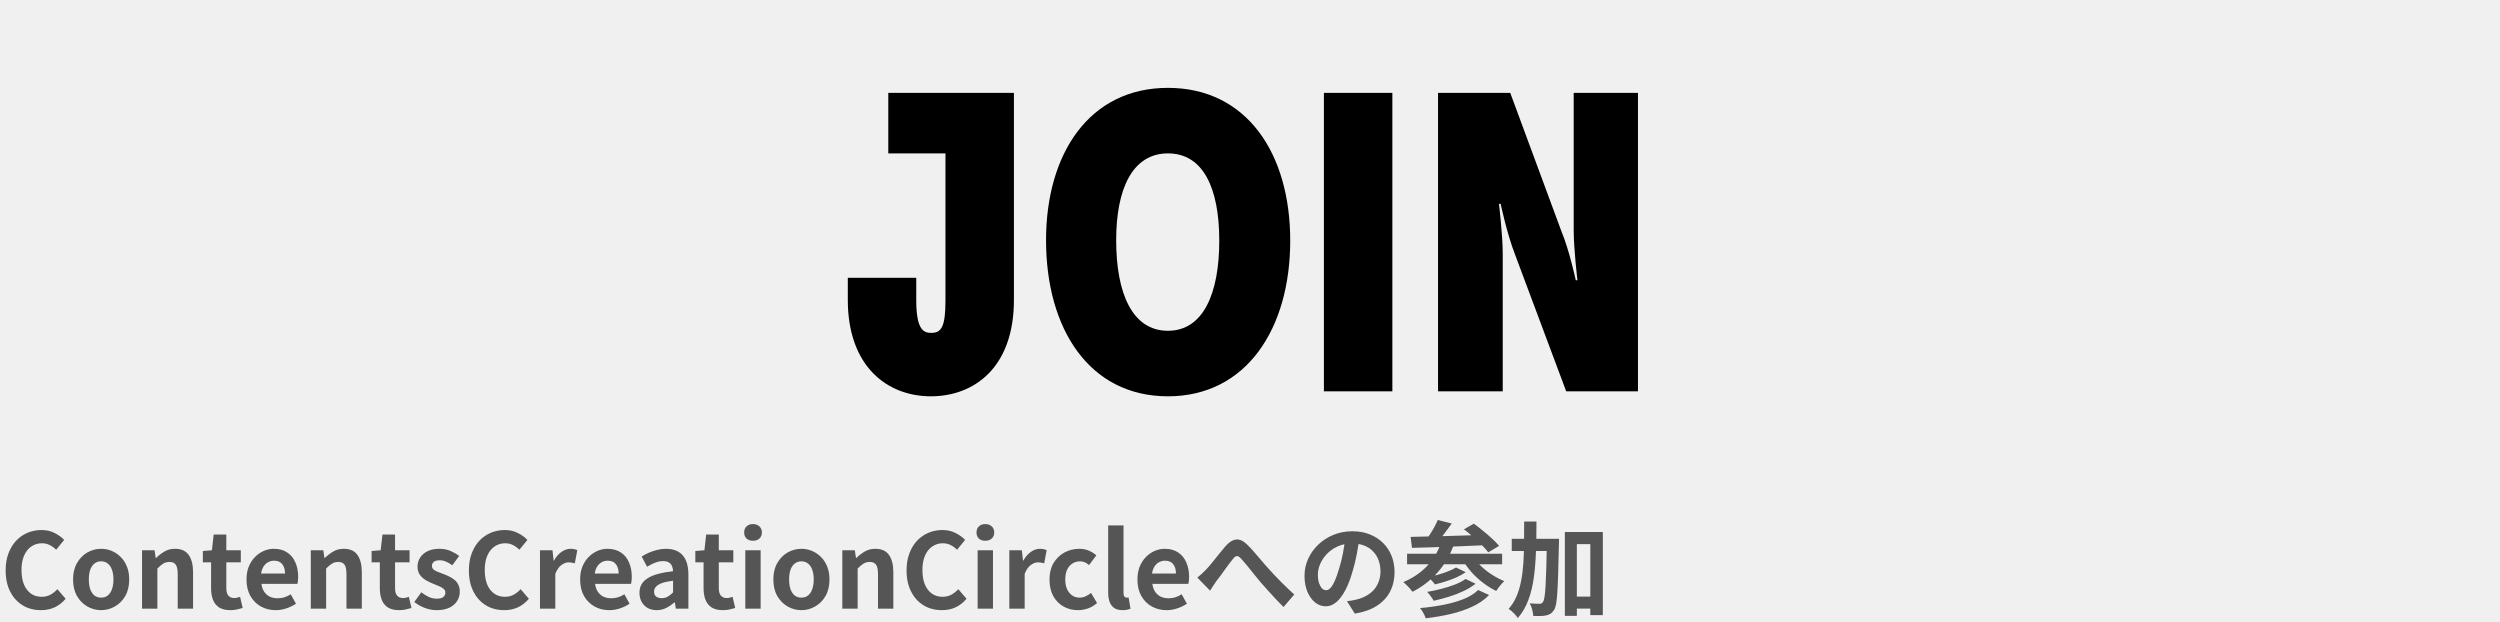
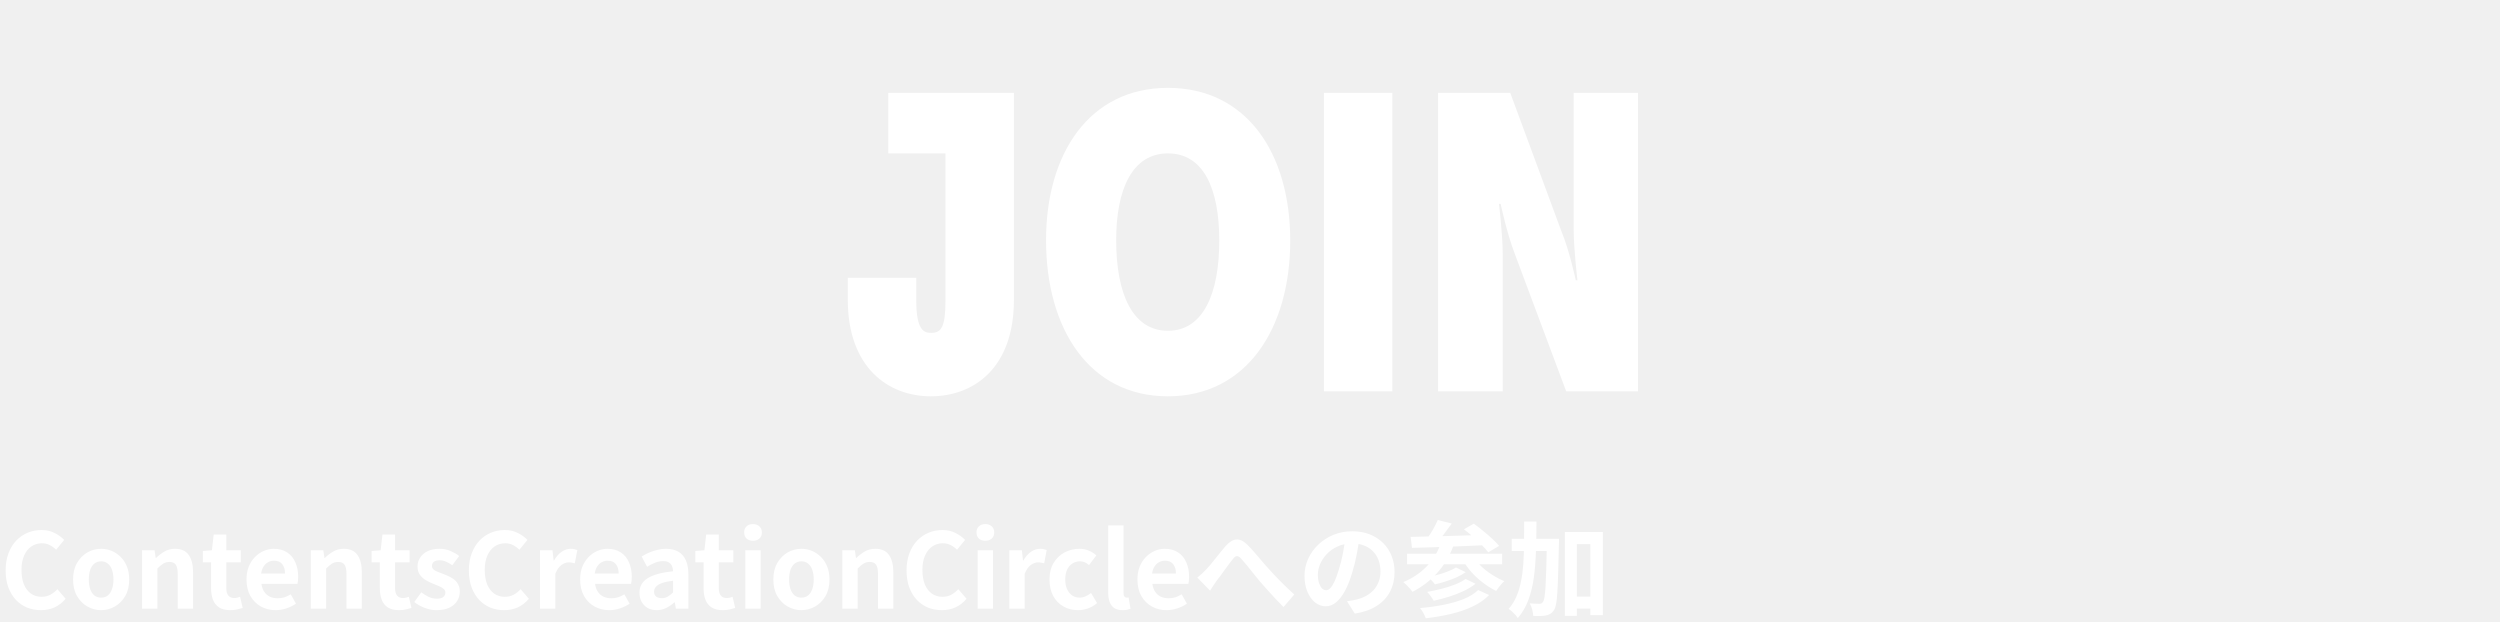
<svg xmlns="http://www.w3.org/2000/svg" width="575" height="143" viewBox="0 0 575 143" fill="none">
-   <path d="M194.994 68.976V63.888H210.738V69.072C210.738 76.08 212.562 76.56 214.194 76.56C216.498 76.56 217.458 75.216 217.458 69.072V35.28H204.306V21.36H233.202V68.976C233.202 84.816 223.794 91.152 214.098 91.152C204.21 91.152 194.994 84.432 194.994 68.976ZM240.592 55.248C240.592 35.28 250.576 20.208 268.624 20.208C286.672 20.208 296.752 35.184 296.752 55.344C296.752 75.6 286.672 91.152 268.624 91.152C250.576 91.152 240.592 75.696 240.592 55.248ZM256.72 55.248C256.72 67.536 260.464 76.08 268.624 76.08C276.784 76.08 280.432 67.44 280.432 55.344C280.432 43.344 276.784 35.28 268.624 35.28C260.464 35.28 256.72 43.44 256.72 55.248ZM304.499 90V21.36H320.243V90H304.499ZM330.749 90V21.36H347.357L359.069 53.04C360.989 57.648 362.429 64.464 362.429 64.464H362.813C362.813 64.464 361.949 57.264 361.949 52.944V21.36H376.733V90H360.221L348.413 58.416C346.589 53.712 345.149 46.896 345.149 46.896H344.765C344.765 46.896 345.629 54.096 345.629 58.416V90H330.749Z" fill="black" />
-   <path d="M9.408 140.336C8.288 140.336 7.24 140.144 6.264 139.76C5.288 139.36 4.424 138.768 3.672 137.984C2.936 137.2 2.352 136.24 1.92 135.104C1.504 133.968 1.296 132.664 1.296 131.192C1.296 129.72 1.512 128.416 1.944 127.28C2.376 126.128 2.968 125.152 3.72 124.352C4.488 123.552 5.368 122.944 6.36 122.528C7.368 122.112 8.432 121.904 9.552 121.904C10.688 121.904 11.696 122.136 12.576 122.6C13.472 123.048 14.2 123.576 14.76 124.184L12.912 126.44C12.464 125.992 11.968 125.632 11.424 125.36C10.896 125.088 10.296 124.952 9.624 124.952C8.728 124.952 7.92 125.2 7.2 125.696C6.496 126.176 5.944 126.872 5.544 127.784C5.144 128.696 4.944 129.792 4.944 131.072C4.944 132.368 5.128 133.48 5.496 134.408C5.88 135.32 6.416 136.024 7.104 136.52C7.808 137.016 8.624 137.264 9.552 137.264C10.32 137.264 11 137.104 11.592 136.784C12.2 136.448 12.736 136.024 13.2 135.512L15.096 137.72C14.36 138.584 13.52 139.24 12.576 139.688C11.632 140.12 10.576 140.336 9.408 140.336ZM23.262 140.336C22.142 140.336 21.086 140.056 20.094 139.496C19.118 138.936 18.326 138.136 17.718 137.096C17.11 136.04 16.806 134.768 16.806 133.28C16.806 131.792 17.11 130.528 17.718 129.488C18.326 128.432 19.118 127.624 20.094 127.064C21.086 126.504 22.142 126.224 23.262 126.224C24.11 126.224 24.918 126.384 25.686 126.704C26.454 127.024 27.142 127.488 27.75 128.096C28.358 128.688 28.838 129.424 29.19 130.304C29.542 131.168 29.718 132.16 29.718 133.28C29.718 134.768 29.414 136.04 28.806 137.096C28.198 138.136 27.398 138.936 26.406 139.496C25.43 140.056 24.382 140.336 23.262 140.336ZM23.262 137.456C23.87 137.456 24.382 137.288 24.798 136.952C25.23 136.6 25.55 136.112 25.758 135.488C25.982 134.864 26.094 134.128 26.094 133.28C26.094 132.432 25.982 131.696 25.758 131.072C25.55 130.448 25.23 129.968 24.798 129.632C24.382 129.28 23.87 129.104 23.262 129.104C22.654 129.104 22.134 129.28 21.702 129.632C21.286 129.968 20.966 130.448 20.742 131.072C20.534 131.696 20.43 132.432 20.43 133.28C20.43 134.128 20.534 134.864 20.742 135.488C20.966 136.112 21.286 136.6 21.702 136.952C22.134 137.288 22.654 137.456 23.262 137.456ZM32.669 140V126.56H35.549L35.813 128.336H35.885C36.477 127.76 37.125 127.264 37.829 126.848C38.533 126.432 39.341 126.224 40.253 126.224C41.709 126.224 42.765 126.704 43.421 127.664C44.077 128.608 44.405 129.928 44.405 131.624V140H40.877V132.056C40.877 131.016 40.725 130.288 40.421 129.872C40.133 129.456 39.653 129.248 38.981 129.248C38.437 129.248 37.957 129.376 37.541 129.632C37.141 129.888 36.693 130.264 36.197 130.76V140H32.669ZM52.964 140.336C51.908 140.336 51.052 140.128 50.396 139.712C49.74 139.28 49.268 138.688 48.98 137.936C48.692 137.184 48.548 136.312 48.548 135.32V129.344H46.652V126.728L48.74 126.56L49.148 122.936H52.052V126.56H55.388V129.344H52.052V135.296C52.052 136.064 52.212 136.632 52.532 137C52.852 137.368 53.308 137.552 53.9 137.552C54.124 137.552 54.356 137.52 54.596 137.456C54.836 137.392 55.044 137.328 55.22 137.264L55.82 139.832C55.452 139.944 55.028 140.056 54.548 140.168C54.084 140.28 53.556 140.336 52.964 140.336ZM63.393 140.336C62.145 140.336 61.017 140.056 60.009 139.496C59.001 138.936 58.193 138.128 57.585 137.072C56.993 136.016 56.697 134.752 56.697 133.28C56.697 132.192 56.865 131.216 57.201 130.352C57.553 129.488 58.025 128.752 58.617 128.144C59.225 127.52 59.897 127.048 60.633 126.728C61.385 126.392 62.161 126.224 62.961 126.224C64.193 126.224 65.225 126.504 66.057 127.064C66.889 127.608 67.513 128.368 67.929 129.344C68.361 130.304 68.577 131.408 68.577 132.656C68.577 132.976 68.561 133.288 68.529 133.592C68.497 133.88 68.457 134.112 68.409 134.288H60.129C60.225 135.008 60.441 135.616 60.777 136.112C61.113 136.608 61.545 136.984 62.073 137.24C62.601 137.48 63.201 137.6 63.873 137.6C64.417 137.6 64.929 137.528 65.409 137.384C65.889 137.224 66.377 136.992 66.873 136.688L68.073 138.848C67.417 139.296 66.681 139.656 65.865 139.928C65.049 140.2 64.225 140.336 63.393 140.336ZM60.057 131.912H65.553C65.553 131.016 65.345 130.304 64.929 129.776C64.529 129.232 63.889 128.96 63.009 128.96C62.545 128.96 62.105 129.072 61.689 129.296C61.273 129.504 60.921 129.832 60.633 130.28C60.345 130.712 60.153 131.256 60.057 131.912ZM71.482 140V126.56H74.362L74.626 128.336H74.698C75.29 127.76 75.938 127.264 76.642 126.848C77.346 126.432 78.154 126.224 79.066 126.224C80.522 126.224 81.578 126.704 82.234 127.664C82.89 128.608 83.218 129.928 83.218 131.624V140H79.69V132.056C79.69 131.016 79.538 130.288 79.234 129.872C78.946 129.456 78.466 129.248 77.794 129.248C77.25 129.248 76.77 129.376 76.354 129.632C75.954 129.888 75.506 130.264 75.01 130.76V140H71.482ZM91.777 140.336C90.721 140.336 89.865 140.128 89.209 139.712C88.553 139.28 88.081 138.688 87.793 137.936C87.505 137.184 87.361 136.312 87.361 135.32V129.344H85.465V126.728L87.553 126.56L87.961 122.936H90.865V126.56H94.201V129.344H90.865V135.296C90.865 136.064 91.025 136.632 91.345 137C91.665 137.368 92.121 137.552 92.713 137.552C92.937 137.552 93.169 137.52 93.409 137.456C93.649 137.392 93.857 137.328 94.033 137.264L94.633 139.832C94.265 139.944 93.841 140.056 93.361 140.168C92.897 140.28 92.369 140.336 91.777 140.336ZM100.4 140.336C99.504 140.336 98.592 140.16 97.664 139.808C96.752 139.456 95.96 139.008 95.288 138.464L96.896 136.232C97.488 136.68 98.072 137.04 98.648 137.312C99.24 137.568 99.856 137.696 100.496 137.696C101.168 137.696 101.656 137.568 101.96 137.312C102.28 137.04 102.44 136.696 102.44 136.28C102.44 135.944 102.304 135.664 102.032 135.44C101.76 135.2 101.408 134.992 100.976 134.816C100.544 134.624 100.096 134.44 99.632 134.264C99.072 134.04 98.512 133.768 97.952 133.448C97.408 133.128 96.952 132.72 96.584 132.224C96.216 131.712 96.032 131.08 96.032 130.328C96.032 129.528 96.24 128.824 96.656 128.216C97.072 127.592 97.648 127.104 98.384 126.752C99.136 126.4 100.024 126.224 101.048 126.224C102.024 126.224 102.888 126.392 103.64 126.728C104.408 127.064 105.064 127.448 105.608 127.88L104.024 130.016C103.544 129.664 103.064 129.384 102.584 129.176C102.12 128.968 101.64 128.864 101.144 128.864C100.52 128.864 100.064 128.984 99.776 129.224C99.488 129.464 99.344 129.776 99.344 130.16C99.344 130.48 99.464 130.752 99.704 130.976C99.944 131.184 100.272 131.368 100.688 131.528C101.104 131.688 101.544 131.856 102.008 132.032C102.456 132.192 102.896 132.384 103.328 132.608C103.776 132.816 104.184 133.072 104.552 133.376C104.92 133.68 105.208 134.056 105.416 134.504C105.64 134.936 105.752 135.464 105.752 136.088C105.752 136.872 105.544 137.592 105.128 138.248C104.728 138.888 104.128 139.4 103.328 139.784C102.544 140.152 101.568 140.336 100.4 140.336ZM115.955 140.336C114.835 140.336 113.787 140.144 112.811 139.76C111.835 139.36 110.971 138.768 110.219 137.984C109.483 137.2 108.899 136.24 108.467 135.104C108.051 133.968 107.843 132.664 107.843 131.192C107.843 129.72 108.059 128.416 108.491 127.28C108.923 126.128 109.515 125.152 110.267 124.352C111.035 123.552 111.915 122.944 112.907 122.528C113.915 122.112 114.979 121.904 116.099 121.904C117.235 121.904 118.243 122.136 119.123 122.6C120.019 123.048 120.747 123.576 121.307 124.184L119.459 126.44C119.011 125.992 118.515 125.632 117.971 125.36C117.443 125.088 116.843 124.952 116.171 124.952C115.275 124.952 114.467 125.2 113.747 125.696C113.043 126.176 112.491 126.872 112.091 127.784C111.691 128.696 111.491 129.792 111.491 131.072C111.491 132.368 111.675 133.48 112.043 134.408C112.427 135.32 112.963 136.024 113.651 136.52C114.355 137.016 115.171 137.264 116.099 137.264C116.867 137.264 117.547 137.104 118.139 136.784C118.747 136.448 119.283 136.024 119.747 135.512L121.643 137.72C120.907 138.584 120.067 139.24 119.123 139.688C118.179 140.12 117.123 140.336 115.955 140.336ZM124.193 140V126.56H127.073L127.337 128.936H127.409C127.905 128.056 128.489 127.384 129.161 126.92C129.833 126.456 130.521 126.224 131.225 126.224C131.609 126.224 131.913 126.256 132.137 126.32C132.377 126.368 132.593 126.432 132.785 126.512L132.209 129.56C131.953 129.496 131.721 129.448 131.513 129.416C131.321 129.368 131.073 129.344 130.769 129.344C130.257 129.344 129.713 129.544 129.137 129.944C128.577 130.344 128.105 131.024 127.721 131.984V140H124.193ZM140.127 140.336C138.879 140.336 137.751 140.056 136.743 139.496C135.735 138.936 134.927 138.128 134.319 137.072C133.727 136.016 133.431 134.752 133.431 133.28C133.431 132.192 133.599 131.216 133.935 130.352C134.287 129.488 134.759 128.752 135.351 128.144C135.959 127.52 136.631 127.048 137.367 126.728C138.119 126.392 138.895 126.224 139.695 126.224C140.927 126.224 141.959 126.504 142.791 127.064C143.623 127.608 144.247 128.368 144.663 129.344C145.095 130.304 145.311 131.408 145.311 132.656C145.311 132.976 145.295 133.288 145.263 133.592C145.231 133.88 145.191 134.112 145.143 134.288H136.863C136.959 135.008 137.175 135.616 137.511 136.112C137.847 136.608 138.279 136.984 138.807 137.24C139.335 137.48 139.935 137.6 140.607 137.6C141.151 137.6 141.663 137.528 142.143 137.384C142.623 137.224 143.111 136.992 143.607 136.688L144.807 138.848C144.151 139.296 143.415 139.656 142.599 139.928C141.783 140.2 140.959 140.336 140.127 140.336ZM136.791 131.912H142.287C142.287 131.016 142.079 130.304 141.663 129.776C141.263 129.232 140.623 128.96 139.743 128.96C139.279 128.96 138.839 129.072 138.423 129.296C138.007 129.504 137.655 129.832 137.367 130.28C137.079 130.712 136.887 131.256 136.791 131.912ZM151.036 140.336C150.252 140.336 149.556 140.168 148.948 139.832C148.356 139.48 147.892 139 147.556 138.392C147.236 137.784 147.076 137.096 147.076 136.328C147.076 134.904 147.692 133.8 148.924 133.016C150.156 132.216 152.116 131.672 154.804 131.384C154.788 130.936 154.708 130.544 154.564 130.208C154.42 129.856 154.18 129.576 153.844 129.368C153.524 129.16 153.084 129.056 152.524 129.056C151.9 129.056 151.284 129.176 150.676 129.416C150.068 129.656 149.452 129.968 148.828 130.352L147.58 128C148.108 127.664 148.668 127.368 149.26 127.112C149.852 126.856 150.476 126.648 151.132 126.488C151.788 126.312 152.468 126.224 153.172 126.224C154.308 126.224 155.26 126.448 156.028 126.896C156.796 127.344 157.372 128.008 157.756 128.888C158.14 129.768 158.332 130.856 158.332 132.152V140H155.452L155.212 138.56H155.092C154.516 139.072 153.892 139.496 153.22 139.832C152.548 140.168 151.82 140.336 151.036 140.336ZM152.212 137.576C152.708 137.576 153.156 137.464 153.556 137.24C153.972 137 154.388 136.672 154.804 136.256V133.568C153.716 133.696 152.852 133.88 152.212 134.12C151.572 134.36 151.116 134.648 150.844 134.984C150.572 135.304 150.436 135.664 150.436 136.064C150.436 136.592 150.596 136.976 150.916 137.216C151.252 137.456 151.684 137.576 152.212 137.576ZM166.238 140.336C165.182 140.336 164.326 140.128 163.67 139.712C163.014 139.28 162.542 138.688 162.254 137.936C161.966 137.184 161.822 136.312 161.822 135.32V129.344H159.926V126.728L162.014 126.56L162.422 122.936H165.326V126.56H168.662V129.344H165.326V135.296C165.326 136.064 165.486 136.632 165.806 137C166.126 137.368 166.582 137.552 167.174 137.552C167.398 137.552 167.63 137.52 167.87 137.456C168.11 137.392 168.318 137.328 168.494 137.264L169.094 139.832C168.726 139.944 168.302 140.056 167.822 140.168C167.358 140.28 166.83 140.336 166.238 140.336ZM171.419 140V126.56H174.947V140H171.419ZM173.195 124.376C172.571 124.376 172.075 124.208 171.707 123.872C171.339 123.52 171.155 123.048 171.155 122.456C171.155 121.88 171.339 121.416 171.707 121.064C172.075 120.712 172.571 120.536 173.195 120.536C173.787 120.536 174.275 120.712 174.659 121.064C175.043 121.416 175.235 121.88 175.235 122.456C175.235 123.048 175.043 123.52 174.659 123.872C174.275 124.208 173.787 124.376 173.195 124.376ZM184.325 140.336C183.205 140.336 182.149 140.056 181.157 139.496C180.181 138.936 179.389 138.136 178.781 137.096C178.173 136.04 177.869 134.768 177.869 133.28C177.869 131.792 178.173 130.528 178.781 129.488C179.389 128.432 180.181 127.624 181.157 127.064C182.149 126.504 183.205 126.224 184.325 126.224C185.173 126.224 185.981 126.384 186.749 126.704C187.517 127.024 188.205 127.488 188.812 128.096C189.421 128.688 189.901 129.424 190.253 130.304C190.605 131.168 190.781 132.16 190.781 133.28C190.781 134.768 190.477 136.04 189.869 137.096C189.261 138.136 188.461 138.936 187.469 139.496C186.493 140.056 185.445 140.336 184.325 140.336ZM184.325 137.456C184.933 137.456 185.445 137.288 185.861 136.952C186.293 136.6 186.613 136.112 186.821 135.488C187.045 134.864 187.157 134.128 187.157 133.28C187.157 132.432 187.045 131.696 186.821 131.072C186.613 130.448 186.293 129.968 185.861 129.632C185.445 129.28 184.933 129.104 184.325 129.104C183.717 129.104 183.197 129.28 182.765 129.632C182.349 129.968 182.029 130.448 181.805 131.072C181.597 131.696 181.493 132.432 181.493 133.28C181.493 134.128 181.597 134.864 181.805 135.488C182.029 136.112 182.349 136.6 182.765 136.952C183.197 137.288 183.717 137.456 184.325 137.456ZM193.732 140V126.56H196.612L196.876 128.336H196.948C197.54 127.76 198.188 127.264 198.892 126.848C199.596 126.432 200.404 126.224 201.316 126.224C202.772 126.224 203.828 126.704 204.484 127.664C205.14 128.608 205.468 129.928 205.468 131.624V140H201.94V132.056C201.94 131.016 201.788 130.288 201.484 129.872C201.196 129.456 200.716 129.248 200.044 129.248C199.5 129.248 199.02 129.376 198.604 129.632C198.204 129.888 197.756 130.264 197.26 130.76V140H193.732ZM216.619 140.336C215.499 140.336 214.451 140.144 213.475 139.76C212.499 139.36 211.635 138.768 210.883 137.984C210.147 137.2 209.563 136.24 209.131 135.104C208.715 133.968 208.507 132.664 208.507 131.192C208.507 129.72 208.723 128.416 209.155 127.28C209.587 126.128 210.179 125.152 210.931 124.352C211.699 123.552 212.579 122.944 213.571 122.528C214.579 122.112 215.643 121.904 216.763 121.904C217.899 121.904 218.907 122.136 219.787 122.6C220.683 123.048 221.411 123.576 221.971 124.184L220.123 126.44C219.675 125.992 219.179 125.632 218.635 125.36C218.107 125.088 217.507 124.952 216.835 124.952C215.939 124.952 215.131 125.2 214.411 125.696C213.707 126.176 213.155 126.872 212.755 127.784C212.355 128.696 212.155 129.792 212.155 131.072C212.155 132.368 212.339 133.48 212.707 134.408C213.091 135.32 213.627 136.024 214.315 136.52C215.019 137.016 215.835 137.264 216.763 137.264C217.531 137.264 218.211 137.104 218.803 136.784C219.411 136.448 219.947 136.024 220.411 135.512L222.307 137.72C221.571 138.584 220.731 139.24 219.787 139.688C218.843 140.12 217.787 140.336 216.619 140.336ZM224.857 140V126.56H228.385V140H224.857ZM226.633 124.376C226.009 124.376 225.513 124.208 225.145 123.872C224.777 123.52 224.593 123.048 224.593 122.456C224.593 121.88 224.777 121.416 225.145 121.064C225.513 120.712 226.009 120.536 226.633 120.536C227.225 120.536 227.713 120.712 228.097 121.064C228.481 121.416 228.673 121.88 228.673 122.456C228.673 123.048 228.481 123.52 228.097 123.872C227.713 124.208 227.225 124.376 226.633 124.376ZM232.146 140V126.56H235.026L235.29 128.936H235.362C235.858 128.056 236.442 127.384 237.114 126.92C237.786 126.456 238.474 126.224 239.178 126.224C239.562 126.224 239.866 126.256 240.09 126.32C240.33 126.368 240.546 126.432 240.738 126.512L240.162 129.56C239.906 129.496 239.674 129.448 239.466 129.416C239.274 129.368 239.026 129.344 238.722 129.344C238.21 129.344 237.666 129.544 237.09 129.944C236.53 130.344 236.058 131.024 235.674 131.984V140H232.146ZM247.936 140.336C246.704 140.336 245.592 140.056 244.6 139.496C243.608 138.936 242.824 138.136 242.248 137.096C241.672 136.04 241.384 134.768 241.384 133.28C241.384 131.792 241.696 130.528 242.32 129.488C242.96 128.432 243.8 127.624 244.84 127.064C245.896 126.504 247.032 126.224 248.248 126.224C249.08 126.224 249.816 126.368 250.456 126.656C251.096 126.928 251.664 127.288 252.16 127.736L250.48 129.968C250.16 129.68 249.832 129.464 249.496 129.32C249.16 129.176 248.808 129.104 248.44 129.104C247.752 129.104 247.144 129.28 246.616 129.632C246.104 129.968 245.704 130.448 245.416 131.072C245.144 131.696 245.008 132.432 245.008 133.28C245.008 134.128 245.144 134.864 245.416 135.488C245.704 136.112 246.096 136.6 246.592 136.952C247.104 137.288 247.68 137.456 248.32 137.456C248.8 137.456 249.264 137.352 249.712 137.144C250.16 136.936 250.568 136.68 250.936 136.376L252.328 138.704C251.688 139.264 250.976 139.68 250.192 139.952C249.424 140.208 248.672 140.336 247.936 140.336ZM258.216 140.336C257.384 140.336 256.728 140.168 256.248 139.832C255.768 139.48 255.416 139 255.192 138.392C254.984 137.768 254.88 137.048 254.88 136.232V120.848H258.408V136.376C258.408 136.776 258.48 137.056 258.624 137.216C258.784 137.376 258.944 137.456 259.104 137.456C259.184 137.456 259.256 137.456 259.32 137.456C259.384 137.44 259.472 137.424 259.584 137.408L260.016 140.024C259.808 140.104 259.552 140.176 259.248 140.24C258.96 140.304 258.616 140.336 258.216 140.336ZM268.307 140.336C267.059 140.336 265.931 140.056 264.923 139.496C263.915 138.936 263.107 138.128 262.499 137.072C261.907 136.016 261.611 134.752 261.611 133.28C261.611 132.192 261.779 131.216 262.115 130.352C262.467 129.488 262.939 128.752 263.531 128.144C264.139 127.52 264.811 127.048 265.547 126.728C266.299 126.392 267.075 126.224 267.875 126.224C269.107 126.224 270.139 126.504 270.971 127.064C271.803 127.608 272.427 128.368 272.843 129.344C273.275 130.304 273.491 131.408 273.491 132.656C273.491 132.976 273.475 133.288 273.443 133.592C273.411 133.88 273.371 134.112 273.323 134.288H265.043C265.139 135.008 265.355 135.616 265.691 136.112C266.027 136.608 266.459 136.984 266.987 137.24C267.515 137.48 268.115 137.6 268.787 137.6C269.331 137.6 269.843 137.528 270.323 137.384C270.803 137.224 271.291 136.992 271.787 136.688L272.987 138.848C272.331 139.296 271.595 139.656 270.779 139.928C269.963 140.2 269.139 140.336 268.307 140.336ZM264.971 131.912H270.467C270.467 131.016 270.259 130.304 269.843 129.776C269.443 129.232 268.803 128.96 267.923 128.96C267.459 128.96 267.019 129.072 266.603 129.296C266.187 129.504 265.835 129.832 265.547 130.28C265.259 130.712 265.067 131.256 264.971 131.912ZM275.388 132.848C275.756 132.56 276.092 132.272 276.396 131.984C276.716 131.68 277.06 131.344 277.428 130.976C277.7 130.688 278.012 130.336 278.364 129.92C278.716 129.488 279.092 129.024 279.492 128.528C279.892 128.032 280.292 127.536 280.692 127.04C281.108 126.528 281.5 126.056 281.868 125.624C282.716 124.664 283.54 124.152 284.34 124.088C285.14 124.008 285.98 124.4 286.86 125.264C287.404 125.792 287.964 126.392 288.54 127.064C289.132 127.736 289.708 128.408 290.268 129.08C290.828 129.752 291.348 130.344 291.828 130.856C292.212 131.288 292.62 131.736 293.052 132.2C293.5 132.664 293.972 133.152 294.468 133.664C294.964 134.176 295.484 134.688 296.028 135.2C296.572 135.712 297.124 136.224 297.684 136.736L295.212 139.616C294.652 139.056 294.06 138.448 293.436 137.792C292.812 137.136 292.196 136.464 291.588 135.776C290.996 135.088 290.436 134.456 289.908 133.88C289.428 133.288 288.916 132.664 288.372 132.008C287.844 131.336 287.332 130.696 286.836 130.088C286.34 129.48 285.9 128.968 285.516 128.552C285.244 128.232 284.996 128.032 284.772 127.952C284.564 127.872 284.356 127.888 284.148 128C283.956 128.112 283.748 128.32 283.524 128.624C283.284 128.928 283.004 129.288 282.684 129.704C282.38 130.12 282.052 130.568 281.7 131.048C281.364 131.512 281.036 131.968 280.716 132.416C280.396 132.848 280.1 133.232 279.828 133.568C279.556 133.968 279.284 134.368 279.012 134.768C278.756 135.168 278.524 135.528 278.316 135.848L275.388 132.848ZM312.684 123.56C312.524 124.776 312.316 126.072 312.06 127.448C311.804 128.824 311.46 130.216 311.028 131.624C310.564 133.24 310.02 134.632 309.396 135.8C308.772 136.968 308.084 137.872 307.332 138.512C306.596 139.136 305.788 139.448 304.908 139.448C304.028 139.448 303.212 139.152 302.46 138.56C301.724 137.952 301.132 137.12 300.684 136.064C300.252 135.008 300.036 133.808 300.036 132.464C300.036 131.072 300.316 129.76 300.876 128.528C301.436 127.296 302.212 126.208 303.204 125.264C304.212 124.304 305.38 123.552 306.708 123.008C308.052 122.464 309.5 122.192 311.052 122.192C312.54 122.192 313.876 122.432 315.06 122.912C316.26 123.392 317.284 124.056 318.132 124.904C318.98 125.752 319.628 126.744 320.076 127.88C320.524 129.016 320.748 130.24 320.748 131.552C320.748 133.232 320.404 134.736 319.716 136.064C319.028 137.392 318.004 138.488 316.644 139.352C315.3 140.216 313.62 140.808 311.604 141.128L309.804 138.272C310.268 138.224 310.676 138.168 311.028 138.104C311.38 138.04 311.716 137.968 312.036 137.888C312.804 137.696 313.516 137.424 314.172 137.072C314.844 136.704 315.428 136.256 315.924 135.728C316.42 135.184 316.804 134.552 317.076 133.832C317.364 133.112 317.508 132.32 317.508 131.456C317.508 130.512 317.364 129.648 317.076 128.864C316.788 128.08 316.364 127.4 315.804 126.824C315.244 126.232 314.564 125.784 313.764 125.48C312.964 125.16 312.044 125 311.004 125C309.724 125 308.596 125.232 307.62 125.696C306.644 126.144 305.82 126.728 305.148 127.448C304.476 128.168 303.964 128.944 303.612 129.776C303.276 130.608 303.108 131.4 303.108 132.152C303.108 132.952 303.204 133.624 303.396 134.168C303.588 134.696 303.82 135.096 304.092 135.368C304.38 135.624 304.684 135.752 305.004 135.752C305.34 135.752 305.668 135.584 305.988 135.248C306.324 134.896 306.652 134.368 306.972 133.664C307.292 132.96 307.612 132.072 307.932 131C308.3 129.848 308.612 128.616 308.868 127.304C309.124 125.992 309.308 124.712 309.42 123.464L312.684 123.56ZM330.684 119.6L333.9 120.416C333.324 121.232 332.716 122.056 332.076 122.888C331.452 123.704 330.876 124.4 330.348 124.976L327.996 124.16C328.332 123.744 328.668 123.272 329.004 122.744C329.34 122.216 329.652 121.68 329.94 121.136C330.244 120.576 330.492 120.064 330.684 119.6ZM336.708 121.736L338.988 120.44C339.644 120.92 340.34 121.464 341.076 122.072C341.812 122.664 342.508 123.264 343.164 123.872C343.836 124.48 344.38 125.04 344.796 125.552L342.3 127.04C341.932 126.528 341.436 125.968 340.812 125.36C340.188 124.736 339.516 124.104 338.796 123.464C338.076 122.824 337.38 122.248 336.708 121.736ZM324.444 123.488C325.532 123.456 326.756 123.424 328.116 123.392C329.492 123.36 330.94 123.328 332.46 123.296C333.996 123.248 335.564 123.2 337.164 123.152C338.764 123.104 340.348 123.056 341.916 123.008L341.796 125.384C339.78 125.464 337.74 125.552 335.676 125.648C333.612 125.728 331.644 125.8 329.772 125.864C327.9 125.928 326.228 125.976 324.756 126.008L324.444 123.488ZM323.628 127.352H345.492V129.776H323.628V127.352ZM334.884 130.52L337.116 131.6C336.492 132.032 335.78 132.432 334.98 132.8C334.18 133.152 333.348 133.464 332.484 133.736C331.636 134.008 330.82 134.232 330.036 134.408C329.86 134.152 329.62 133.864 329.316 133.544C329.028 133.224 328.74 132.952 328.452 132.728C329.172 132.584 329.94 132.4 330.756 132.176C331.572 131.952 332.34 131.696 333.06 131.408C333.796 131.12 334.404 130.824 334.884 130.52ZM337.092 133.16L339.372 134.264C338.588 134.888 337.668 135.448 336.612 135.944C335.572 136.44 334.46 136.872 333.276 137.24C332.108 137.608 330.932 137.92 329.748 138.176C329.588 137.872 329.364 137.528 329.076 137.144C328.804 136.744 328.524 136.408 328.236 136.136C329.292 135.96 330.38 135.728 331.5 135.44C332.636 135.152 333.692 134.816 334.668 134.432C335.644 134.048 336.452 133.624 337.092 133.16ZM339.972 135.704L342.492 136.856C341.468 137.912 340.204 138.792 338.7 139.496C337.212 140.2 335.556 140.768 333.732 141.2C331.908 141.632 329.972 141.968 327.924 142.208C327.796 141.84 327.612 141.432 327.372 140.984C327.132 140.552 326.876 140.176 326.604 139.856C328.476 139.696 330.268 139.448 331.98 139.112C333.692 138.776 335.236 138.336 336.612 137.792C338.004 137.232 339.124 136.536 339.972 135.704ZM331.428 124.856L334.284 125.552C333.372 127.984 332.1 130.088 330.468 131.864C328.852 133.624 326.988 135.04 324.876 136.112C324.748 135.92 324.556 135.68 324.3 135.392C324.044 135.104 323.78 134.824 323.508 134.552C323.236 134.28 322.988 134.056 322.764 133.88C324.844 133.016 326.628 131.824 328.116 130.304C329.604 128.768 330.708 126.952 331.428 124.856ZM338.82 127.952C339.3 128.736 339.916 129.496 340.668 130.232C341.42 130.952 342.26 131.608 343.188 132.2C344.116 132.792 345.052 133.28 345.996 133.664C345.804 133.824 345.588 134.04 345.348 134.312C345.108 134.584 344.876 134.864 344.652 135.152C344.444 135.44 344.268 135.696 344.124 135.92C343.116 135.424 342.132 134.816 341.172 134.096C340.212 133.376 339.324 132.568 338.508 131.672C337.708 130.76 337.012 129.816 336.42 128.84L338.82 127.952ZM361.212 137.216H367.356V139.976H361.212V137.216ZM347.7 123.92H356.484V126.728H347.7V123.92ZM359.916 122.36H368.652V141.488H365.772V125.144H362.676V141.656H359.916V122.36ZM355.788 123.92H358.572C358.572 123.92 358.572 124.008 358.572 124.184C358.572 124.344 358.572 124.528 358.572 124.736C358.572 124.944 358.564 125.112 358.548 125.24C358.5 127.8 358.444 129.984 358.38 131.792C358.332 133.584 358.268 135.056 358.188 136.208C358.124 137.36 358.028 138.264 357.9 138.92C357.772 139.576 357.612 140.04 357.42 140.312C357.148 140.712 356.868 141 356.58 141.176C356.292 141.352 355.948 141.48 355.548 141.56C355.196 141.64 354.764 141.68 354.252 141.68C353.74 141.696 353.204 141.688 352.644 141.656C352.628 141.24 352.548 140.752 352.404 140.192C352.26 139.648 352.068 139.176 351.828 138.776C352.308 138.808 352.748 138.832 353.148 138.848C353.548 138.864 353.86 138.872 354.084 138.872C354.26 138.872 354.412 138.84 354.54 138.776C354.668 138.712 354.788 138.592 354.9 138.416C355.028 138.24 355.14 137.872 355.236 137.312C355.332 136.752 355.412 135.936 355.476 134.864C355.54 133.792 355.596 132.416 355.644 130.736C355.692 129.04 355.74 126.976 355.788 124.544V123.92ZM350.556 119.96H353.388C353.388 122.328 353.348 124.592 353.268 126.752C353.204 128.896 353.044 130.912 352.788 132.8C352.532 134.688 352.108 136.424 351.516 138.008C350.94 139.576 350.132 140.96 349.092 142.16C348.948 141.92 348.756 141.664 348.516 141.392C348.276 141.12 348.02 140.864 347.748 140.624C347.476 140.384 347.22 140.192 346.98 140.048C347.732 139.2 348.332 138.248 348.78 137.192C349.244 136.12 349.596 134.952 349.836 133.688C350.092 132.424 350.268 131.072 350.364 129.632C350.46 128.176 350.516 126.64 350.532 125.024C350.548 123.392 350.556 121.704 350.556 119.96Z" fill="#555555" />
+   <path d="M194.994 68.976V63.888H210.738V69.072C210.738 76.08 212.562 76.56 214.194 76.56C216.498 76.56 217.458 75.216 217.458 69.072V35.28H204.306V21.36H233.202V68.976C233.202 84.816 223.794 91.152 214.098 91.152C204.21 91.152 194.994 84.432 194.994 68.976ZM240.592 55.248C240.592 35.28 250.576 20.208 268.624 20.208C286.672 20.208 296.752 35.184 296.752 55.344C296.752 75.6 286.672 91.152 268.624 91.152C250.576 91.152 240.592 75.696 240.592 55.248ZM256.72 55.248C256.72 67.536 260.464 76.08 268.624 76.08C276.784 76.08 280.432 67.44 280.432 55.344C280.432 43.344 276.784 35.28 268.624 35.28C260.464 35.28 256.72 43.44 256.72 55.248ZM304.499 90V21.36H320.243V90H304.499ZM330.749 90V21.36H347.357L359.069 53.04C360.989 57.648 362.429 64.464 362.429 64.464H362.813C362.813 64.464 361.949 57.264 361.949 52.944V21.36H376.733V90H360.221L348.413 58.416C346.589 53.712 345.149 46.896 345.149 46.896H344.765C344.765 46.896 345.629 54.096 345.629 58.416V90H330.749Z" fill="white" />
+   <path d="M9.408 140.336C8.288 140.336 7.24 140.144 6.264 139.76C5.288 139.36 4.424 138.768 3.672 137.984C2.936 137.2 2.352 136.24 1.92 135.104C1.504 133.968 1.296 132.664 1.296 131.192C1.296 129.72 1.512 128.416 1.944 127.28C2.376 126.128 2.968 125.152 3.72 124.352C4.488 123.552 5.368 122.944 6.36 122.528C7.368 122.112 8.432 121.904 9.552 121.904C10.688 121.904 11.696 122.136 12.576 122.6C13.472 123.048 14.2 123.576 14.76 124.184L12.912 126.44C12.464 125.992 11.968 125.632 11.424 125.36C10.896 125.088 10.296 124.952 9.624 124.952C8.728 124.952 7.92 125.2 7.2 125.696C6.496 126.176 5.944 126.872 5.544 127.784C5.144 128.696 4.944 129.792 4.944 131.072C4.944 132.368 5.128 133.48 5.496 134.408C5.88 135.32 6.416 136.024 7.104 136.52C7.808 137.016 8.624 137.264 9.552 137.264C10.32 137.264 11 137.104 11.592 136.784C12.2 136.448 12.736 136.024 13.2 135.512L15.096 137.72C14.36 138.584 13.52 139.24 12.576 139.688C11.632 140.12 10.576 140.336 9.408 140.336ZM23.262 140.336C22.142 140.336 21.086 140.056 20.094 139.496C19.118 138.936 18.326 138.136 17.718 137.096C17.11 136.04 16.806 134.768 16.806 133.28C16.806 131.792 17.11 130.528 17.718 129.488C18.326 128.432 19.118 127.624 20.094 127.064C21.086 126.504 22.142 126.224 23.262 126.224C24.11 126.224 24.918 126.384 25.686 126.704C26.454 127.024 27.142 127.488 27.75 128.096C28.358 128.688 28.838 129.424 29.19 130.304C29.542 131.168 29.718 132.16 29.718 133.28C29.718 134.768 29.414 136.04 28.806 137.096C28.198 138.136 27.398 138.936 26.406 139.496C25.43 140.056 24.382 140.336 23.262 140.336ZM23.262 137.456C23.87 137.456 24.382 137.288 24.798 136.952C25.23 136.6 25.55 136.112 25.758 135.488C25.982 134.864 26.094 134.128 26.094 133.28C26.094 132.432 25.982 131.696 25.758 131.072C25.55 130.448 25.23 129.968 24.798 129.632C24.382 129.28 23.87 129.104 23.262 129.104C22.654 129.104 22.134 129.28 21.702 129.632C21.286 129.968 20.966 130.448 20.742 131.072C20.534 131.696 20.43 132.432 20.43 133.28C20.43 134.128 20.534 134.864 20.742 135.488C20.966 136.112 21.286 136.6 21.702 136.952C22.134 137.288 22.654 137.456 23.262 137.456ZM32.669 140V126.56H35.549L35.813 128.336H35.885C36.477 127.76 37.125 127.264 37.829 126.848C38.533 126.432 39.341 126.224 40.253 126.224C41.709 126.224 42.765 126.704 43.421 127.664C44.077 128.608 44.405 129.928 44.405 131.624V140H40.877V132.056C40.877 131.016 40.725 130.288 40.421 129.872C40.133 129.456 39.653 129.248 38.981 129.248C38.437 129.248 37.957 129.376 37.541 129.632C37.141 129.888 36.693 130.264 36.197 130.76V140H32.669ZM52.964 140.336C51.908 140.336 51.052 140.128 50.396 139.712C49.74 139.28 49.268 138.688 48.98 137.936C48.692 137.184 48.548 136.312 48.548 135.32V129.344H46.652V126.728L48.74 126.56L49.148 122.936H52.052V126.56H55.388V129.344H52.052V135.296C52.052 136.064 52.212 136.632 52.532 137C52.852 137.368 53.308 137.552 53.9 137.552C54.124 137.552 54.356 137.52 54.596 137.456C54.836 137.392 55.044 137.328 55.22 137.264L55.82 139.832C55.452 139.944 55.028 140.056 54.548 140.168C54.084 140.28 53.556 140.336 52.964 140.336ZM63.393 140.336C62.145 140.336 61.017 140.056 60.009 139.496C59.001 138.936 58.193 138.128 57.585 137.072C56.993 136.016 56.697 134.752 56.697 133.28C56.697 132.192 56.865 131.216 57.201 130.352C57.553 129.488 58.025 128.752 58.617 128.144C59.225 127.52 59.897 127.048 60.633 126.728C61.385 126.392 62.161 126.224 62.961 126.224C64.193 126.224 65.225 126.504 66.057 127.064C66.889 127.608 67.513 128.368 67.929 129.344C68.361 130.304 68.577 131.408 68.577 132.656C68.577 132.976 68.561 133.288 68.529 133.592C68.497 133.88 68.457 134.112 68.409 134.288H60.129C60.225 135.008 60.441 135.616 60.777 136.112C61.113 136.608 61.545 136.984 62.073 137.24C62.601 137.48 63.201 137.6 63.873 137.6C64.417 137.6 64.929 137.528 65.409 137.384C65.889 137.224 66.377 136.992 66.873 136.688L68.073 138.848C67.417 139.296 66.681 139.656 65.865 139.928C65.049 140.2 64.225 140.336 63.393 140.336ZM60.057 131.912H65.553C65.553 131.016 65.345 130.304 64.929 129.776C64.529 129.232 63.889 128.96 63.009 128.96C62.545 128.96 62.105 129.072 61.689 129.296C61.273 129.504 60.921 129.832 60.633 130.28C60.345 130.712 60.153 131.256 60.057 131.912ZM71.482 140V126.56H74.362L74.626 128.336H74.698C75.29 127.76 75.938 127.264 76.642 126.848C77.346 126.432 78.154 126.224 79.066 126.224C80.522 126.224 81.578 126.704 82.234 127.664C82.89 128.608 83.218 129.928 83.218 131.624V140H79.69V132.056C79.69 131.016 79.538 130.288 79.234 129.872C78.946 129.456 78.466 129.248 77.794 129.248C77.25 129.248 76.77 129.376 76.354 129.632C75.954 129.888 75.506 130.264 75.01 130.76V140H71.482ZM91.777 140.336C90.721 140.336 89.865 140.128 89.209 139.712C88.553 139.28 88.081 138.688 87.793 137.936C87.505 137.184 87.361 136.312 87.361 135.32V129.344H85.465V126.728L87.553 126.56L87.961 122.936H90.865V126.56H94.201V129.344H90.865V135.296C90.865 136.064 91.025 136.632 91.345 137C91.665 137.368 92.121 137.552 92.713 137.552C92.937 137.552 93.169 137.52 93.409 137.456C93.649 137.392 93.857 137.328 94.033 137.264L94.633 139.832C94.265 139.944 93.841 140.056 93.361 140.168C92.897 140.28 92.369 140.336 91.777 140.336ZM100.4 140.336C99.504 140.336 98.592 140.16 97.664 139.808C96.752 139.456 95.96 139.008 95.288 138.464L96.896 136.232C97.488 136.68 98.072 137.04 98.648 137.312C99.24 137.568 99.856 137.696 100.496 137.696C101.168 137.696 101.656 137.568 101.96 137.312C102.28 137.04 102.44 136.696 102.44 136.28C102.44 135.944 102.304 135.664 102.032 135.44C101.76 135.2 101.408 134.992 100.976 134.816C100.544 134.624 100.096 134.44 99.632 134.264C99.072 134.04 98.512 133.768 97.952 133.448C97.408 133.128 96.952 132.72 96.584 132.224C96.216 131.712 96.032 131.08 96.032 130.328C96.032 129.528 96.24 128.824 96.656 128.216C97.072 127.592 97.648 127.104 98.384 126.752C99.136 126.4 100.024 126.224 101.048 126.224C102.024 126.224 102.888 126.392 103.64 126.728C104.408 127.064 105.064 127.448 105.608 127.88L104.024 130.016C103.544 129.664 103.064 129.384 102.584 129.176C102.12 128.968 101.64 128.864 101.144 128.864C100.52 128.864 100.064 128.984 99.776 129.224C99.488 129.464 99.344 129.776 99.344 130.16C99.344 130.48 99.464 130.752 99.704 130.976C99.944 131.184 100.272 131.368 100.688 131.528C101.104 131.688 101.544 131.856 102.008 132.032C102.456 132.192 102.896 132.384 103.328 132.608C103.776 132.816 104.184 133.072 104.552 133.376C104.92 133.68 105.208 134.056 105.416 134.504C105.64 134.936 105.752 135.464 105.752 136.088C105.752 136.872 105.544 137.592 105.128 138.248C104.728 138.888 104.128 139.4 103.328 139.784C102.544 140.152 101.568 140.336 100.4 140.336ZM115.955 140.336C114.835 140.336 113.787 140.144 112.811 139.76C111.835 139.36 110.971 138.768 110.219 137.984C109.483 137.2 108.899 136.24 108.467 135.104C108.051 133.968 107.843 132.664 107.843 131.192C107.843 129.72 108.059 128.416 108.491 127.28C108.923 126.128 109.515 125.152 110.267 124.352C111.035 123.552 111.915 122.944 112.907 122.528C113.915 122.112 114.979 121.904 116.099 121.904C117.235 121.904 118.243 122.136 119.123 122.6C120.019 123.048 120.747 123.576 121.307 124.184L119.459 126.44C119.011 125.992 118.515 125.632 117.971 125.36C117.443 125.088 116.843 124.952 116.171 124.952C115.275 124.952 114.467 125.2 113.747 125.696C113.043 126.176 112.491 126.872 112.091 127.784C111.691 128.696 111.491 129.792 111.491 131.072C111.491 132.368 111.675 133.48 112.043 134.408C112.427 135.32 112.963 136.024 113.651 136.52C114.355 137.016 115.171 137.264 116.099 137.264C116.867 137.264 117.547 137.104 118.139 136.784C118.747 136.448 119.283 136.024 119.747 135.512L121.643 137.72C120.907 138.584 120.067 139.24 119.123 139.688C118.179 140.12 117.123 140.336 115.955 140.336ZM124.193 140V126.56H127.073L127.337 128.936H127.409C127.905 128.056 128.489 127.384 129.161 126.92C129.833 126.456 130.521 126.224 131.225 126.224C131.609 126.224 131.913 126.256 132.137 126.32C132.377 126.368 132.593 126.432 132.785 126.512L132.209 129.56C131.953 129.496 131.721 129.448 131.513 129.416C131.321 129.368 131.073 129.344 130.769 129.344C130.257 129.344 129.713 129.544 129.137 129.944C128.577 130.344 128.105 131.024 127.721 131.984V140H124.193ZM140.127 140.336C138.879 140.336 137.751 140.056 136.743 139.496C135.735 138.936 134.927 138.128 134.319 137.072C133.727 136.016 133.431 134.752 133.431 133.28C133.431 132.192 133.599 131.216 133.935 130.352C134.287 129.488 134.759 128.752 135.351 128.144C135.959 127.52 136.631 127.048 137.367 126.728C138.119 126.392 138.895 126.224 139.695 126.224C140.927 126.224 141.959 126.504 142.791 127.064C143.623 127.608 144.247 128.368 144.663 129.344C145.095 130.304 145.311 131.408 145.311 132.656C145.311 132.976 145.295 133.288 145.263 133.592C145.231 133.88 145.191 134.112 145.143 134.288H136.863C136.959 135.008 137.175 135.616 137.511 136.112C137.847 136.608 138.279 136.984 138.807 137.24C139.335 137.48 139.935 137.6 140.607 137.6C141.151 137.6 141.663 137.528 142.143 137.384C142.623 137.224 143.111 136.992 143.607 136.688L144.807 138.848C144.151 139.296 143.415 139.656 142.599 139.928C141.783 140.2 140.959 140.336 140.127 140.336ZM136.791 131.912H142.287C142.287 131.016 142.079 130.304 141.663 129.776C141.263 129.232 140.623 128.96 139.743 128.96C139.279 128.96 138.839 129.072 138.423 129.296C138.007 129.504 137.655 129.832 137.367 130.28C137.079 130.712 136.887 131.256 136.791 131.912ZM151.036 140.336C150.252 140.336 149.556 140.168 148.948 139.832C148.356 139.48 147.892 139 147.556 138.392C147.236 137.784 147.076 137.096 147.076 136.328C147.076 134.904 147.692 133.8 148.924 133.016C150.156 132.216 152.116 131.672 154.804 131.384C154.788 130.936 154.708 130.544 154.564 130.208C154.42 129.856 154.18 129.576 153.844 129.368C153.524 129.16 153.084 129.056 152.524 129.056C151.9 129.056 151.284 129.176 150.676 129.416C150.068 129.656 149.452 129.968 148.828 130.352L147.58 128C148.108 127.664 148.668 127.368 149.26 127.112C149.852 126.856 150.476 126.648 151.132 126.488C151.788 126.312 152.468 126.224 153.172 126.224C154.308 126.224 155.26 126.448 156.028 126.896C156.796 127.344 157.372 128.008 157.756 128.888C158.14 129.768 158.332 130.856 158.332 132.152V140H155.452L155.212 138.56H155.092C154.516 139.072 153.892 139.496 153.22 139.832C152.548 140.168 151.82 140.336 151.036 140.336ZM152.212 137.576C152.708 137.576 153.156 137.464 153.556 137.24C153.972 137 154.388 136.672 154.804 136.256V133.568C153.716 133.696 152.852 133.88 152.212 134.12C151.572 134.36 151.116 134.648 150.844 134.984C150.572 135.304 150.436 135.664 150.436 136.064C150.436 136.592 150.596 136.976 150.916 137.216C151.252 137.456 151.684 137.576 152.212 137.576ZM166.238 140.336C165.182 140.336 164.326 140.128 163.67 139.712C163.014 139.28 162.542 138.688 162.254 137.936C161.966 137.184 161.822 136.312 161.822 135.32V129.344H159.926V126.728L162.014 126.56L162.422 122.936H165.326V126.56H168.662V129.344H165.326V135.296C165.326 136.064 165.486 136.632 165.806 137C166.126 137.368 166.582 137.552 167.174 137.552C167.398 137.552 167.63 137.52 167.87 137.456C168.11 137.392 168.318 137.328 168.494 137.264L169.094 139.832C168.726 139.944 168.302 140.056 167.822 140.168C167.358 140.28 166.83 140.336 166.238 140.336ZM171.419 140V126.56H174.947V140H171.419ZM173.195 124.376C172.571 124.376 172.075 124.208 171.707 123.872C171.339 123.52 171.155 123.048 171.155 122.456C171.155 121.88 171.339 121.416 171.707 121.064C172.075 120.712 172.571 120.536 173.195 120.536C173.787 120.536 174.275 120.712 174.659 121.064C175.043 121.416 175.235 121.88 175.235 122.456C175.235 123.048 175.043 123.52 174.659 123.872C174.275 124.208 173.787 124.376 173.195 124.376ZM184.325 140.336C183.205 140.336 182.149 140.056 181.157 139.496C180.181 138.936 179.389 138.136 178.781 137.096C178.173 136.04 177.869 134.768 177.869 133.28C177.869 131.792 178.173 130.528 178.781 129.488C179.389 128.432 180.181 127.624 181.157 127.064C182.149 126.504 183.205 126.224 184.325 126.224C185.173 126.224 185.981 126.384 186.749 126.704C187.517 127.024 188.205 127.488 188.812 128.096C189.421 128.688 189.901 129.424 190.253 130.304C190.605 131.168 190.781 132.16 190.781 133.28C190.781 134.768 190.477 136.04 189.869 137.096C189.261 138.136 188.461 138.936 187.469 139.496C186.493 140.056 185.445 140.336 184.325 140.336ZM184.325 137.456C184.933 137.456 185.445 137.288 185.861 136.952C186.293 136.6 186.613 136.112 186.821 135.488C187.045 134.864 187.157 134.128 187.157 133.28C187.157 132.432 187.045 131.696 186.821 131.072C186.613 130.448 186.293 129.968 185.861 129.632C185.445 129.28 184.933 129.104 184.325 129.104C183.717 129.104 183.197 129.28 182.765 129.632C182.349 129.968 182.029 130.448 181.805 131.072C181.597 131.696 181.493 132.432 181.493 133.28C181.493 134.128 181.597 134.864 181.805 135.488C182.029 136.112 182.349 136.6 182.765 136.952C183.197 137.288 183.717 137.456 184.325 137.456ZM193.732 140V126.56H196.612L196.876 128.336H196.948C197.54 127.76 198.188 127.264 198.892 126.848C199.596 126.432 200.404 126.224 201.316 126.224C202.772 126.224 203.828 126.704 204.484 127.664C205.14 128.608 205.468 129.928 205.468 131.624V140H201.94V132.056C201.94 131.016 201.788 130.288 201.484 129.872C201.196 129.456 200.716 129.248 200.044 129.248C199.5 129.248 199.02 129.376 198.604 129.632C198.204 129.888 197.756 130.264 197.26 130.76V140H193.732ZM216.619 140.336C215.499 140.336 214.451 140.144 213.475 139.76C212.499 139.36 211.635 138.768 210.883 137.984C210.147 137.2 209.563 136.24 209.131 135.104C208.715 133.968 208.507 132.664 208.507 131.192C208.507 129.72 208.723 128.416 209.155 127.28C209.587 126.128 210.179 125.152 210.931 124.352C211.699 123.552 212.579 122.944 213.571 122.528C214.579 122.112 215.643 121.904 216.763 121.904C217.899 121.904 218.907 122.136 219.787 122.6C220.683 123.048 221.411 123.576 221.971 124.184L220.123 126.44C219.675 125.992 219.179 125.632 218.635 125.36C218.107 125.088 217.507 124.952 216.835 124.952C215.939 124.952 215.131 125.2 214.411 125.696C213.707 126.176 213.155 126.872 212.755 127.784C212.355 128.696 212.155 129.792 212.155 131.072C212.155 132.368 212.339 133.48 212.707 134.408C213.091 135.32 213.627 136.024 214.315 136.52C215.019 137.016 215.835 137.264 216.763 137.264C217.531 137.264 218.211 137.104 218.803 136.784C219.411 136.448 219.947 136.024 220.411 135.512L222.307 137.72C221.571 138.584 220.731 139.24 219.787 139.688C218.843 140.12 217.787 140.336 216.619 140.336ZM224.857 140V126.56H228.385V140H224.857ZM226.633 124.376C226.009 124.376 225.513 124.208 225.145 123.872C224.777 123.52 224.593 123.048 224.593 122.456C224.593 121.88 224.777 121.416 225.145 121.064C225.513 120.712 226.009 120.536 226.633 120.536C227.225 120.536 227.713 120.712 228.097 121.064C228.481 121.416 228.673 121.88 228.673 122.456C228.673 123.048 228.481 123.52 228.097 123.872C227.713 124.208 227.225 124.376 226.633 124.376ZM232.146 140V126.56H235.026L235.29 128.936H235.362C235.858 128.056 236.442 127.384 237.114 126.92C237.786 126.456 238.474 126.224 239.178 126.224C239.562 126.224 239.866 126.256 240.09 126.32C240.33 126.368 240.546 126.432 240.738 126.512L240.162 129.56C239.906 129.496 239.674 129.448 239.466 129.416C239.274 129.368 239.026 129.344 238.722 129.344C238.21 129.344 237.666 129.544 237.09 129.944C236.53 130.344 236.058 131.024 235.674 131.984V140H232.146ZM247.936 140.336C246.704 140.336 245.592 140.056 244.6 139.496C243.608 138.936 242.824 138.136 242.248 137.096C241.672 136.04 241.384 134.768 241.384 133.28C241.384 131.792 241.696 130.528 242.32 129.488C242.96 128.432 243.8 127.624 244.84 127.064C245.896 126.504 247.032 126.224 248.248 126.224C249.08 126.224 249.816 126.368 250.456 126.656C251.096 126.928 251.664 127.288 252.16 127.736L250.48 129.968C250.16 129.68 249.832 129.464 249.496 129.32C249.16 129.176 248.808 129.104 248.44 129.104C247.752 129.104 247.144 129.28 246.616 129.632C246.104 129.968 245.704 130.448 245.416 131.072C245.144 131.696 245.008 132.432 245.008 133.28C245.008 134.128 245.144 134.864 245.416 135.488C245.704 136.112 246.096 136.6 246.592 136.952C247.104 137.288 247.68 137.456 248.32 137.456C248.8 137.456 249.264 137.352 249.712 137.144C250.16 136.936 250.568 136.68 250.936 136.376L252.328 138.704C251.688 139.264 250.976 139.68 250.192 139.952C249.424 140.208 248.672 140.336 247.936 140.336ZM258.216 140.336C257.384 140.336 256.728 140.168 256.248 139.832C255.768 139.48 255.416 139 255.192 138.392C254.984 137.768 254.88 137.048 254.88 136.232V120.848H258.408V136.376C258.408 136.776 258.48 137.056 258.624 137.216C258.784 137.376 258.944 137.456 259.104 137.456C259.184 137.456 259.256 137.456 259.32 137.456C259.384 137.44 259.472 137.424 259.584 137.408L260.016 140.024C259.808 140.104 259.552 140.176 259.248 140.24C258.96 140.304 258.616 140.336 258.216 140.336ZM268.307 140.336C267.059 140.336 265.931 140.056 264.923 139.496C263.915 138.936 263.107 138.128 262.499 137.072C261.907 136.016 261.611 134.752 261.611 133.28C261.611 132.192 261.779 131.216 262.115 130.352C262.467 129.488 262.939 128.752 263.531 128.144C264.139 127.52 264.811 127.048 265.547 126.728C266.299 126.392 267.075 126.224 267.875 126.224C269.107 126.224 270.139 126.504 270.971 127.064C271.803 127.608 272.427 128.368 272.843 129.344C273.275 130.304 273.491 131.408 273.491 132.656C273.491 132.976 273.475 133.288 273.443 133.592C273.411 133.88 273.371 134.112 273.323 134.288H265.043C265.139 135.008 265.355 135.616 265.691 136.112C266.027 136.608 266.459 136.984 266.987 137.24C267.515 137.48 268.115 137.6 268.787 137.6C269.331 137.6 269.843 137.528 270.323 137.384C270.803 137.224 271.291 136.992 271.787 136.688L272.987 138.848C272.331 139.296 271.595 139.656 270.779 139.928C269.963 140.2 269.139 140.336 268.307 140.336ZM264.971 131.912H270.467C270.467 131.016 270.259 130.304 269.843 129.776C269.443 129.232 268.803 128.96 267.923 128.96C267.459 128.96 267.019 129.072 266.603 129.296C266.187 129.504 265.835 129.832 265.547 130.28C265.259 130.712 265.067 131.256 264.971 131.912ZM275.388 132.848C275.756 132.56 276.092 132.272 276.396 131.984C276.716 131.68 277.06 131.344 277.428 130.976C277.7 130.688 278.012 130.336 278.364 129.92C278.716 129.488 279.092 129.024 279.492 128.528C279.892 128.032 280.292 127.536 280.692 127.04C281.108 126.528 281.5 126.056 281.868 125.624C282.716 124.664 283.54 124.152 284.34 124.088C285.14 124.008 285.98 124.4 286.86 125.264C287.404 125.792 287.964 126.392 288.54 127.064C289.132 127.736 289.708 128.408 290.268 129.08C290.828 129.752 291.348 130.344 291.828 130.856C292.212 131.288 292.62 131.736 293.052 132.2C293.5 132.664 293.972 133.152 294.468 133.664C294.964 134.176 295.484 134.688 296.028 135.2C296.572 135.712 297.124 136.224 297.684 136.736L295.212 139.616C294.652 139.056 294.06 138.448 293.436 137.792C292.812 137.136 292.196 136.464 291.588 135.776C290.996 135.088 290.436 134.456 289.908 133.88C289.428 133.288 288.916 132.664 288.372 132.008C287.844 131.336 287.332 130.696 286.836 130.088C286.34 129.48 285.9 128.968 285.516 128.552C285.244 128.232 284.996 128.032 284.772 127.952C284.564 127.872 284.356 127.888 284.148 128C283.956 128.112 283.748 128.32 283.524 128.624C283.284 128.928 283.004 129.288 282.684 129.704C282.38 130.12 282.052 130.568 281.7 131.048C281.364 131.512 281.036 131.968 280.716 132.416C280.396 132.848 280.1 133.232 279.828 133.568C279.556 133.968 279.284 134.368 279.012 134.768C278.756 135.168 278.524 135.528 278.316 135.848L275.388 132.848ZM312.684 123.56C312.524 124.776 312.316 126.072 312.06 127.448C311.804 128.824 311.46 130.216 311.028 131.624C310.564 133.24 310.02 134.632 309.396 135.8C308.772 136.968 308.084 137.872 307.332 138.512C306.596 139.136 305.788 139.448 304.908 139.448C304.028 139.448 303.212 139.152 302.46 138.56C301.724 137.952 301.132 137.12 300.684 136.064C300.252 135.008 300.036 133.808 300.036 132.464C300.036 131.072 300.316 129.76 300.876 128.528C301.436 127.296 302.212 126.208 303.204 125.264C304.212 124.304 305.38 123.552 306.708 123.008C308.052 122.464 309.5 122.192 311.052 122.192C312.54 122.192 313.876 122.432 315.06 122.912C316.26 123.392 317.284 124.056 318.132 124.904C318.98 125.752 319.628 126.744 320.076 127.88C320.524 129.016 320.748 130.24 320.748 131.552C320.748 133.232 320.404 134.736 319.716 136.064C319.028 137.392 318.004 138.488 316.644 139.352C315.3 140.216 313.62 140.808 311.604 141.128L309.804 138.272C310.268 138.224 310.676 138.168 311.028 138.104C311.38 138.04 311.716 137.968 312.036 137.888C312.804 137.696 313.516 137.424 314.172 137.072C314.844 136.704 315.428 136.256 315.924 135.728C316.42 135.184 316.804 134.552 317.076 133.832C317.364 133.112 317.508 132.32 317.508 131.456C317.508 130.512 317.364 129.648 317.076 128.864C316.788 128.08 316.364 127.4 315.804 126.824C315.244 126.232 314.564 125.784 313.764 125.48C312.964 125.16 312.044 125 311.004 125C309.724 125 308.596 125.232 307.62 125.696C306.644 126.144 305.82 126.728 305.148 127.448C304.476 128.168 303.964 128.944 303.612 129.776C303.276 130.608 303.108 131.4 303.108 132.152C303.108 132.952 303.204 133.624 303.396 134.168C303.588 134.696 303.82 135.096 304.092 135.368C304.38 135.624 304.684 135.752 305.004 135.752C305.34 135.752 305.668 135.584 305.988 135.248C306.324 134.896 306.652 134.368 306.972 133.664C307.292 132.96 307.612 132.072 307.932 131C308.3 129.848 308.612 128.616 308.868 127.304C309.124 125.992 309.308 124.712 309.42 123.464L312.684 123.56ZM330.684 119.6L333.9 120.416C333.324 121.232 332.716 122.056 332.076 122.888C331.452 123.704 330.876 124.4 330.348 124.976L327.996 124.16C328.332 123.744 328.668 123.272 329.004 122.744C329.34 122.216 329.652 121.68 329.94 121.136C330.244 120.576 330.492 120.064 330.684 119.6ZM336.708 121.736L338.988 120.44C339.644 120.92 340.34 121.464 341.076 122.072C341.812 122.664 342.508 123.264 343.164 123.872C343.836 124.48 344.38 125.04 344.796 125.552L342.3 127.04C341.932 126.528 341.436 125.968 340.812 125.36C340.188 124.736 339.516 124.104 338.796 123.464C338.076 122.824 337.38 122.248 336.708 121.736ZM324.444 123.488C325.532 123.456 326.756 123.424 328.116 123.392C329.492 123.36 330.94 123.328 332.46 123.296C333.996 123.248 335.564 123.2 337.164 123.152C338.764 123.104 340.348 123.056 341.916 123.008L341.796 125.384C339.78 125.464 337.74 125.552 335.676 125.648C333.612 125.728 331.644 125.8 329.772 125.864C327.9 125.928 326.228 125.976 324.756 126.008L324.444 123.488ZM323.628 127.352H345.492V129.776H323.628V127.352ZM334.884 130.52L337.116 131.6C336.492 132.032 335.78 132.432 334.98 132.8C334.18 133.152 333.348 133.464 332.484 133.736C331.636 134.008 330.82 134.232 330.036 134.408C329.86 134.152 329.62 133.864 329.316 133.544C329.028 133.224 328.74 132.952 328.452 132.728C329.172 132.584 329.94 132.4 330.756 132.176C331.572 131.952 332.34 131.696 333.06 131.408C333.796 131.12 334.404 130.824 334.884 130.52ZM337.092 133.16L339.372 134.264C338.588 134.888 337.668 135.448 336.612 135.944C335.572 136.44 334.46 136.872 333.276 137.24C332.108 137.608 330.932 137.92 329.748 138.176C329.588 137.872 329.364 137.528 329.076 137.144C328.804 136.744 328.524 136.408 328.236 136.136C329.292 135.96 330.38 135.728 331.5 135.44C332.636 135.152 333.692 134.816 334.668 134.432C335.644 134.048 336.452 133.624 337.092 133.16ZM339.972 135.704L342.492 136.856C341.468 137.912 340.204 138.792 338.7 139.496C337.212 140.2 335.556 140.768 333.732 141.2C331.908 141.632 329.972 141.968 327.924 142.208C327.796 141.84 327.612 141.432 327.372 140.984C327.132 140.552 326.876 140.176 326.604 139.856C328.476 139.696 330.268 139.448 331.98 139.112C333.692 138.776 335.236 138.336 336.612 137.792C338.004 137.232 339.124 136.536 339.972 135.704ZM331.428 124.856L334.284 125.552C333.372 127.984 332.1 130.088 330.468 131.864C328.852 133.624 326.988 135.04 324.876 136.112C324.748 135.92 324.556 135.68 324.3 135.392C324.044 135.104 323.78 134.824 323.508 134.552C323.236 134.28 322.988 134.056 322.764 133.88C324.844 133.016 326.628 131.824 328.116 130.304C329.604 128.768 330.708 126.952 331.428 124.856ZM338.82 127.952C339.3 128.736 339.916 129.496 340.668 130.232C341.42 130.952 342.26 131.608 343.188 132.2C344.116 132.792 345.052 133.28 345.996 133.664C345.804 133.824 345.588 134.04 345.348 134.312C345.108 134.584 344.876 134.864 344.652 135.152C344.444 135.44 344.268 135.696 344.124 135.92C343.116 135.424 342.132 134.816 341.172 134.096C340.212 133.376 339.324 132.568 338.508 131.672C337.708 130.76 337.012 129.816 336.42 128.84L338.82 127.952ZM361.212 137.216H367.356V139.976H361.212V137.216ZM347.7 123.92H356.484V126.728H347.7V123.92ZM359.916 122.36H368.652V141.488H365.772V125.144H362.676V141.656H359.916V122.36ZM355.788 123.92H358.572C358.572 123.92 358.572 124.008 358.572 124.184C358.572 124.344 358.572 124.528 358.572 124.736C358.572 124.944 358.564 125.112 358.548 125.24C358.5 127.8 358.444 129.984 358.38 131.792C358.332 133.584 358.268 135.056 358.188 136.208C358.124 137.36 358.028 138.264 357.9 138.92C357.772 139.576 357.612 140.04 357.42 140.312C357.148 140.712 356.868 141 356.58 141.176C356.292 141.352 355.948 141.48 355.548 141.56C355.196 141.64 354.764 141.68 354.252 141.68C353.74 141.696 353.204 141.688 352.644 141.656C352.628 141.24 352.548 140.752 352.404 140.192C352.26 139.648 352.068 139.176 351.828 138.776C352.308 138.808 352.748 138.832 353.148 138.848C353.548 138.864 353.86 138.872 354.084 138.872C354.26 138.872 354.412 138.84 354.54 138.776C354.668 138.712 354.788 138.592 354.9 138.416C355.028 138.24 355.14 137.872 355.236 137.312C355.332 136.752 355.412 135.936 355.476 134.864C355.54 133.792 355.596 132.416 355.644 130.736C355.692 129.04 355.74 126.976 355.788 124.544V123.92ZM350.556 119.96H353.388C353.388 122.328 353.348 124.592 353.268 126.752C353.204 128.896 353.044 130.912 352.788 132.8C352.532 134.688 352.108 136.424 351.516 138.008C350.94 139.576 350.132 140.96 349.092 142.16C348.948 141.92 348.756 141.664 348.516 141.392C348.276 141.12 348.02 140.864 347.748 140.624C347.476 140.384 347.22 140.192 346.98 140.048C347.732 139.2 348.332 138.248 348.78 137.192C349.244 136.12 349.596 134.952 349.836 133.688C350.092 132.424 350.268 131.072 350.364 129.632C350.46 128.176 350.516 126.64 350.532 125.024C350.548 123.392 350.556 121.704 350.556 119.96Z" fill="white" />
</svg>
